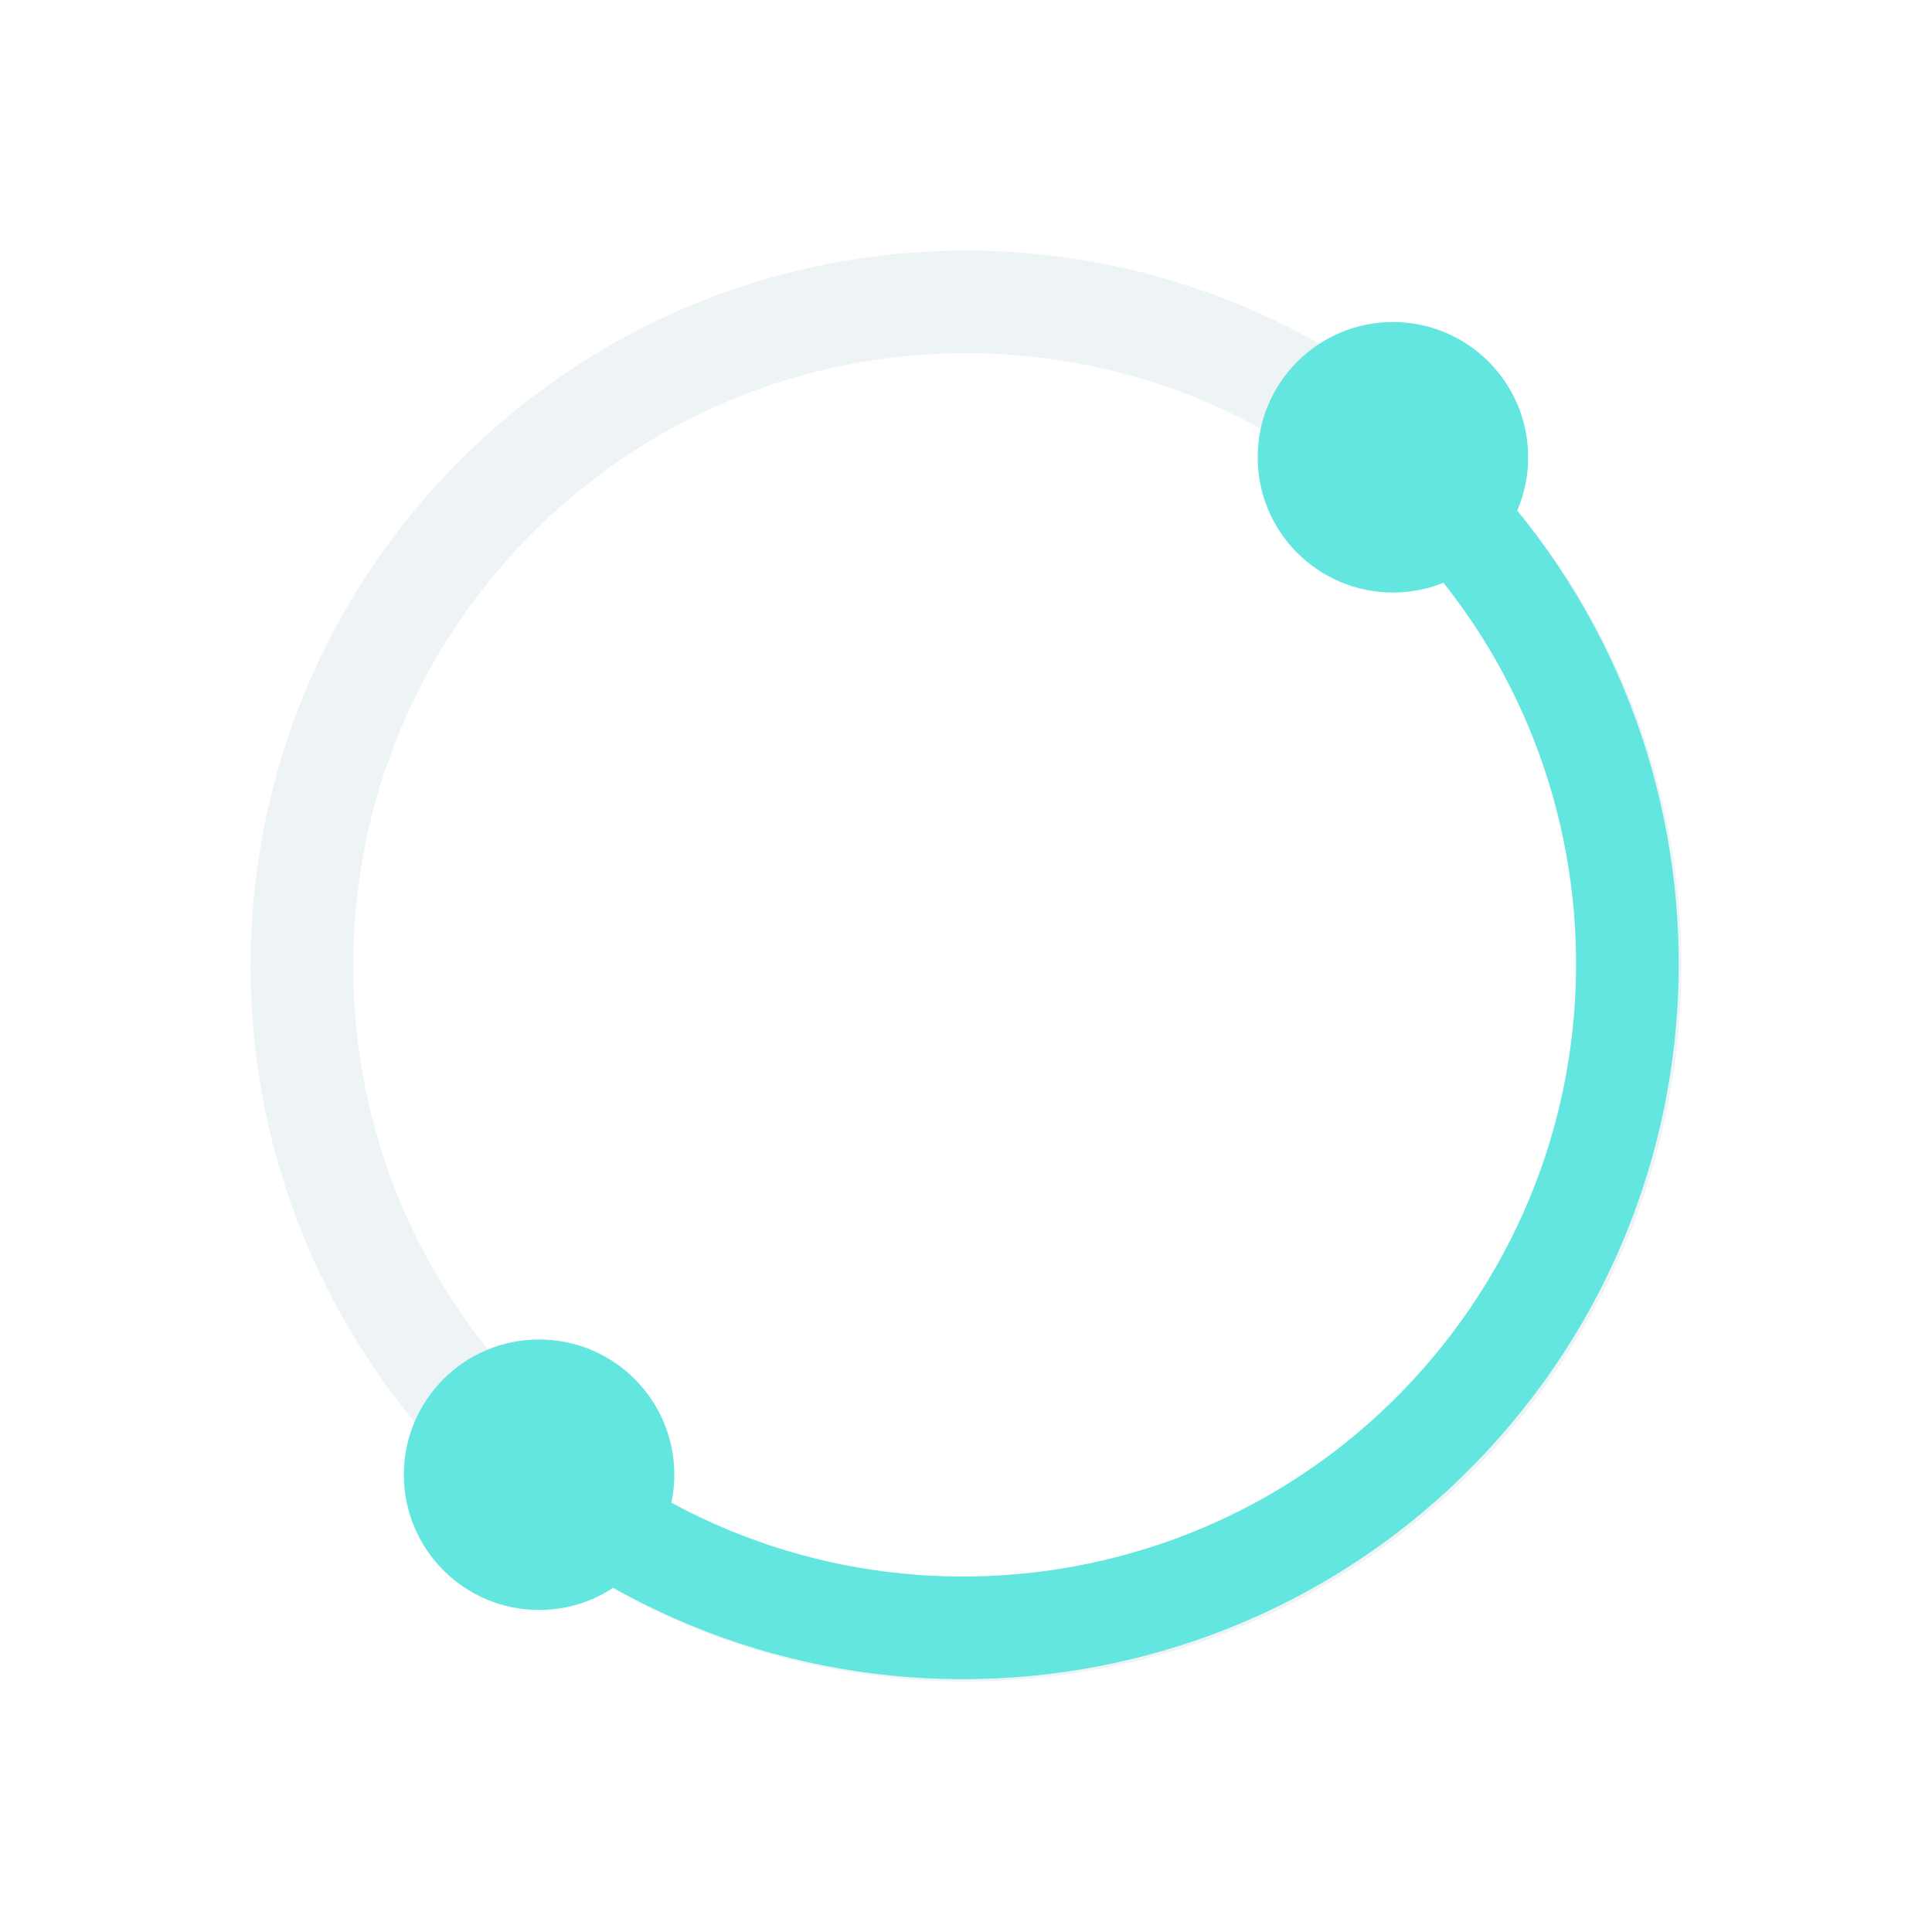
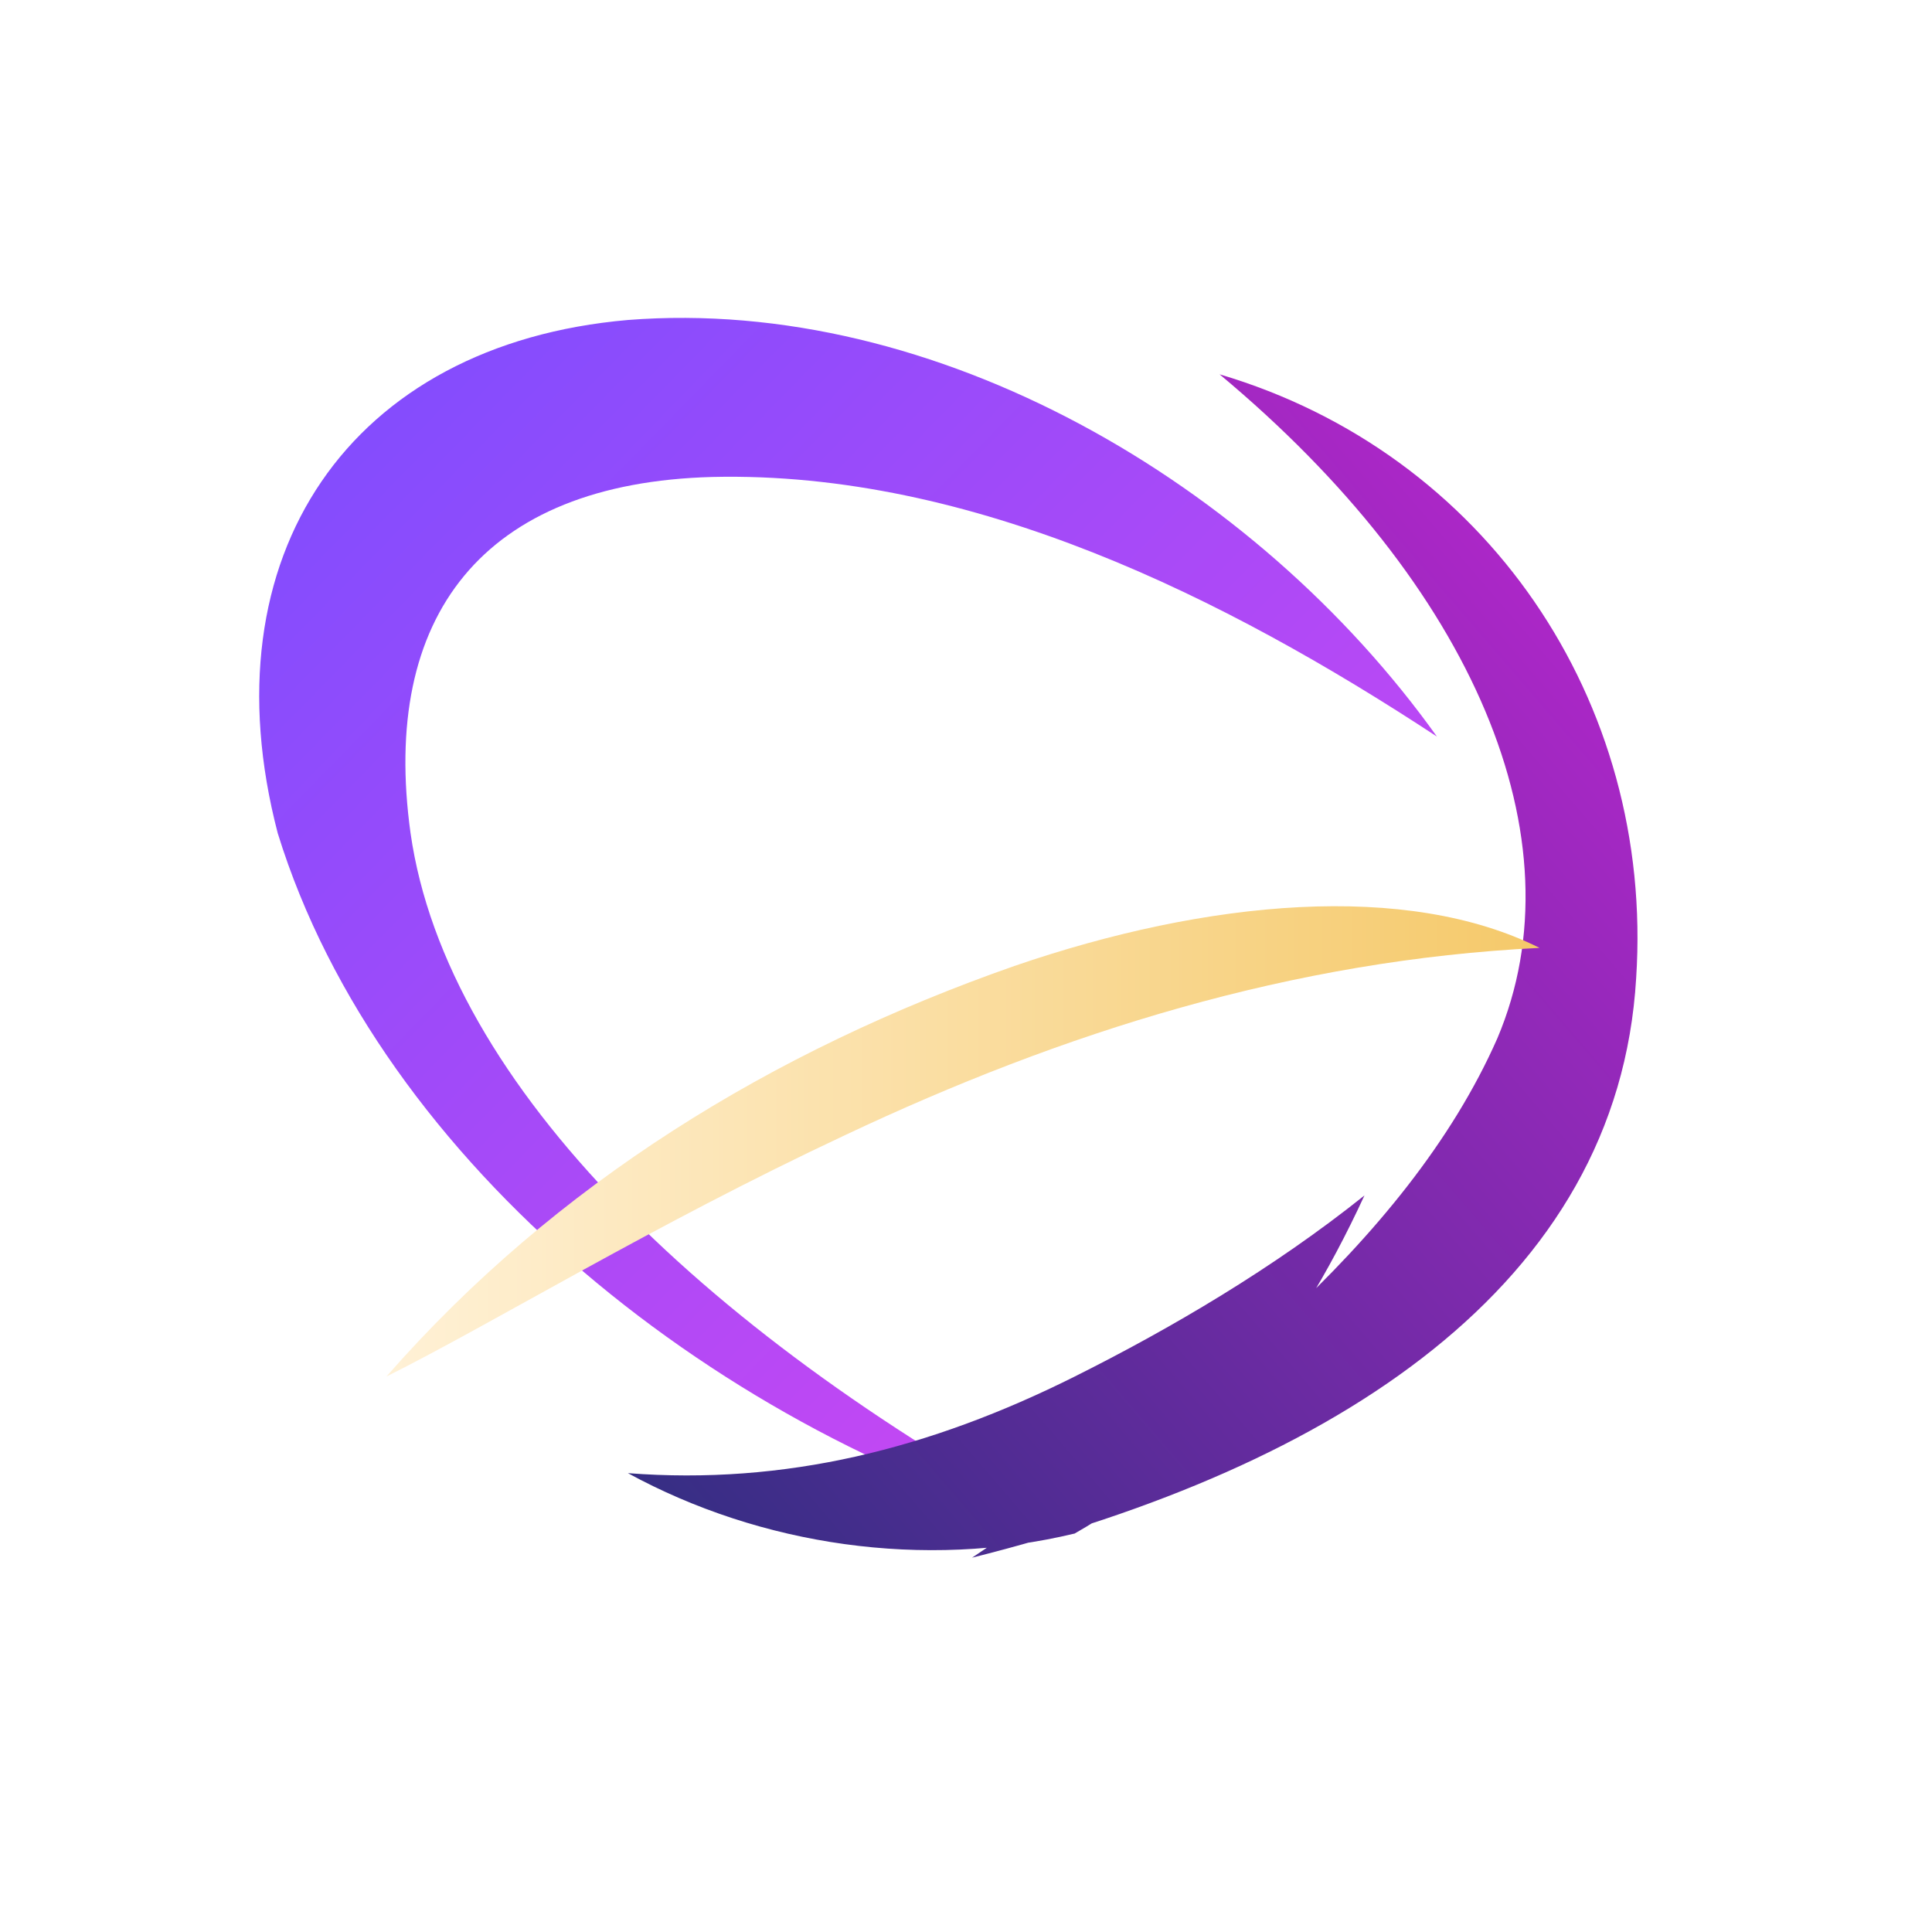
<svg xmlns="http://www.w3.org/2000/svg" viewBox="0 0 32 32" role="img" aria-label="Quatopsy">
-   <circle cx="16.000" cy="16.000" r="11.000" fill="none" stroke="#eef4f6" stroke-width="1.700" />
-   <path d="M 23.071 7.574 A 11.000 11.000 0 0 1 8.929 24.426" fill="none" stroke="#62e6df" stroke-width="1.700" stroke-linecap="round" />
-   <circle cx="23.071" cy="7.574" r="2.240" fill="#62e6df" />
-   <circle cx="8.929" cy="24.426" r="2.240" fill="#62e6df" />
+   <defs>
+     <linearGradient id="qa" x1="0" y1="0" x2="1" y2="1">
+       <stop stop-color="#7c4dff" />
+       <stop offset="1" stop-color="#d946ef" />
+     </linearGradient>
+     <linearGradient id="qb" x1="0" y1="1" x2="1" y2="0">
+       <stop stop-color="#312e81" />
+       <stop offset="1" stop-color="#c026d3" />
+     </linearGradient>
+     <linearGradient id="qc" x1="0" y1="0" x2="1" y2="0">
+       <stop stop-color="#fff1d6" />
+       <stop offset="1" stop-color="#f5c96a" />
+     </linearGradient>
+   </defs>
+   <path d="M4.6 13.8 C3.4 9.2 5.8 5.7 10.4 5.3 C15.5 4.9 20.8 8.0 23.8 12.2 C20.3 9.9 16.1 7.8 11.8 7.9 C8.0 8.0 6.3 10.2 6.8 13.8 C7.4 18.0 11.8 22.2 17.8 25.4 C12.0 23.8 6.3 19.3 4.6 13.8 Z" fill="url(#qa)" />
+   <path d="M20.2 6.2 C24.6 7.5 27.4 11.6 27.1 16.2 C26.8 21.3 22.1 24.3 16.1 25.8 C19.7 23.4 23.3 20.6 24.8 17.2 C26.2 13.9 24.4 9.7 20.2 6.2 Z M17.8 25.4 C15.3 26.0 12.6 25.6 10.4 24.4 C13.0 24.6 15.4 24.0 17.8 22.8 C19.4 22.0 21.1 21.0 22.6 19.8 C21.4 22.4 19.9 24.2 17.8 25.4 Z" fill="url(#qb)" />
+   <path d="M6.4 22.8 C9.2 19.6 12.8 17.4 16.8 16.0 C20.0 14.9 23.3 14.6 25.5 15.7 C21.4 15.9 17.6 17.1 14.0 18.8 C10.8 20.3 8.2 21.9 6.4 22.8 Z" fill="url(#qc)" />
</svg>
